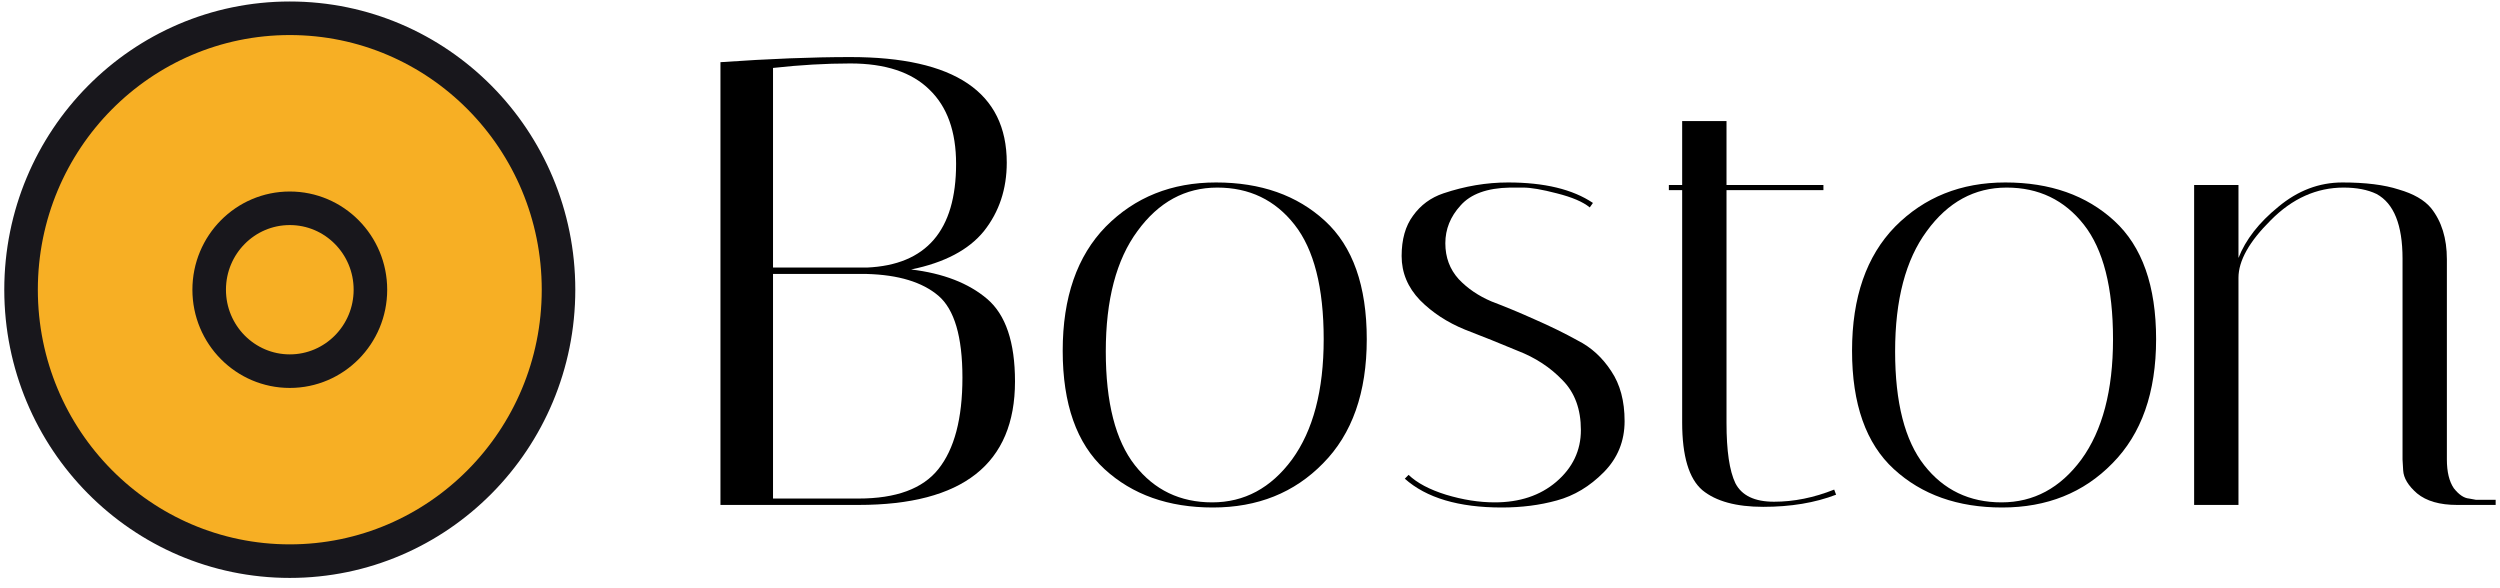
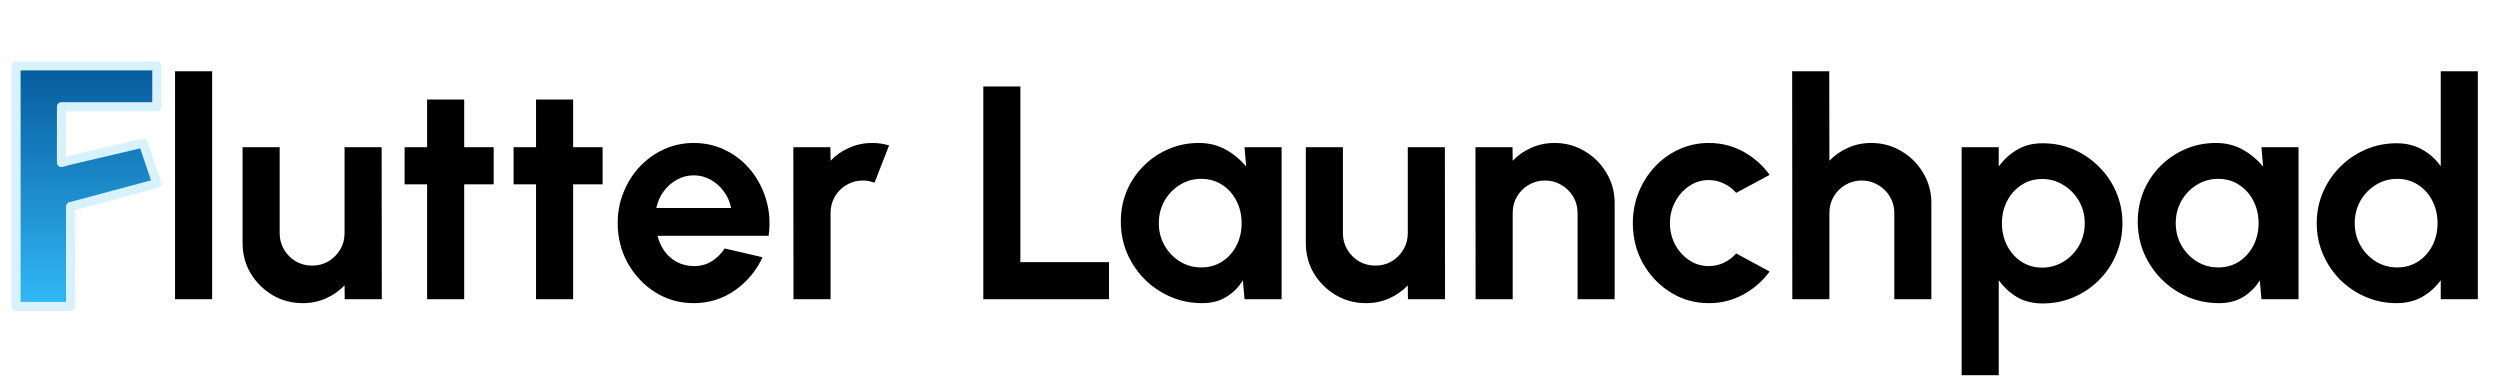
- <svg xmlns="http://www.w3.org/2000/svg" width="149" height="35" viewBox="0 0 149 35" fill="none">
-   <path d="M42.939 3.706C45.858 3.502 48.438 3.401 50.678 3.401C56.895 3.401 60.003 5.498 60.003 9.693C60.003 11.269 59.55 12.629 58.644 13.773C57.738 14.892 56.291 15.654 54.302 16.061C56.215 16.29 57.725 16.874 58.833 17.815C59.94 18.756 60.494 20.395 60.494 22.734C60.494 27.641 57.386 30.094 51.169 30.094H42.939V3.706ZM46.072 29.713H51.169C53.409 29.713 54.995 29.128 55.926 27.959C56.882 26.764 57.361 24.946 57.361 22.505C57.361 20.065 56.882 18.438 55.926 17.624C54.969 16.811 53.547 16.379 51.66 16.328H46.072V29.713ZM50.678 3.782C49.218 3.782 47.683 3.871 46.072 4.049V15.947H51.66C55.209 15.794 56.983 13.735 56.983 9.769C56.983 7.837 56.454 6.362 55.397 5.345C54.34 4.303 52.767 3.782 50.678 3.782Z" fill="black" />
-   <path d="M72.285 30.247C69.642 30.247 67.49 29.484 65.829 27.959C64.168 26.433 63.337 24.082 63.337 20.904C63.337 17.726 64.193 15.26 65.905 13.506C67.641 11.752 69.831 10.875 72.474 10.875C75.142 10.875 77.306 11.637 78.967 13.163C80.629 14.688 81.459 17.04 81.459 20.217C81.459 23.395 80.591 25.861 78.854 27.615C77.142 29.369 74.953 30.247 72.285 30.247ZM72.549 11.18C70.636 11.18 69.051 12.044 67.792 13.773C66.534 15.476 65.905 17.866 65.905 20.942C65.905 23.993 66.484 26.255 67.641 27.73C68.799 29.204 70.334 29.941 72.247 29.941C74.16 29.941 75.746 29.09 77.004 27.387C78.263 25.658 78.892 23.268 78.892 20.217C78.892 17.141 78.313 14.866 77.155 13.392C75.997 11.917 74.462 11.18 72.549 11.18Z" fill="black" />
-   <path d="M94.75 12.362C94.347 12.031 93.693 11.752 92.787 11.523C91.906 11.294 91.239 11.18 90.786 11.18C90.333 11.18 90.068 11.18 89.993 11.18C88.634 11.205 87.652 11.561 87.048 12.248C86.444 12.909 86.142 13.659 86.142 14.497C86.142 15.336 86.406 16.048 86.935 16.633C87.463 17.192 88.118 17.637 88.898 17.968C89.703 18.273 90.559 18.628 91.465 19.035C92.397 19.442 93.252 19.861 94.032 20.294C94.838 20.701 95.505 21.311 96.033 22.124C96.562 22.912 96.826 23.904 96.826 25.099C96.826 26.293 96.411 27.31 95.58 28.149C94.75 28.988 93.819 29.547 92.787 29.827C91.78 30.107 90.685 30.247 89.502 30.247C86.935 30.247 85.009 29.674 83.726 28.53L83.952 28.302C84.456 28.785 85.198 29.179 86.18 29.484C87.186 29.789 88.156 29.941 89.087 29.941C90.572 29.941 91.792 29.535 92.749 28.721C93.73 27.882 94.221 26.853 94.221 25.632C94.221 24.387 93.856 23.395 93.126 22.658C92.397 21.895 91.503 21.311 90.446 20.904C89.414 20.472 88.369 20.052 87.312 19.645C86.255 19.213 85.362 18.628 84.632 17.891C83.902 17.129 83.537 16.252 83.537 15.26C83.537 14.269 83.763 13.468 84.216 12.858C84.67 12.222 85.274 11.777 86.029 11.523C87.312 11.091 88.596 10.875 89.88 10.875C92.044 10.875 93.73 11.281 94.939 12.095L94.75 12.362Z" fill="black" />
-   <path d="M99.464 11.332V11.027H100.257V7.214H102.9V11.027H108.676V11.332H102.9V25.213C102.9 26.865 103.076 28.06 103.428 28.797C103.806 29.535 104.574 29.903 105.731 29.903C106.914 29.903 108.11 29.662 109.318 29.179L109.431 29.484C108.173 29.967 106.726 30.208 105.09 30.208C103.479 30.208 102.271 29.878 101.465 29.217C100.66 28.53 100.257 27.183 100.257 25.175V11.332H99.464Z" fill="black" />
-   <path d="M119.329 30.247C116.687 30.247 114.535 29.484 112.874 27.959C111.212 26.433 110.382 24.082 110.382 20.904C110.382 17.726 111.238 15.26 112.949 13.506C114.686 11.752 116.875 10.875 119.518 10.875C122.186 10.875 124.351 11.637 126.012 13.163C127.673 14.688 128.504 17.04 128.504 20.217C128.504 23.395 127.635 25.861 125.899 27.615C124.187 29.369 121.997 30.247 119.329 30.247ZM119.594 11.18C117.681 11.18 116.095 12.044 114.837 13.773C113.578 15.476 112.949 17.866 112.949 20.942C112.949 23.993 113.528 26.255 114.686 27.73C115.843 29.204 117.379 29.941 119.292 29.941C121.204 29.941 122.79 29.09 124.049 27.387C125.307 25.658 125.936 23.268 125.936 20.217C125.936 17.141 125.357 14.866 124.2 13.392C123.042 11.917 121.507 11.18 119.594 11.18Z" fill="black" />
-   <path d="M146.438 30.094C145.406 30.094 144.613 29.865 144.059 29.408C143.531 28.95 143.254 28.492 143.229 28.035L143.191 27.387V15.413C143.191 13.404 142.675 12.12 141.643 11.561C141.115 11.307 140.46 11.18 139.68 11.18C138.069 11.18 136.622 11.828 135.338 13.125C134.055 14.396 133.413 15.54 133.413 16.557V30.094H130.77V11.027H133.413V15.374C133.841 14.281 134.634 13.264 135.791 12.324C136.949 11.358 138.22 10.875 139.605 10.875C140.989 10.875 142.109 11.015 142.965 11.294C143.846 11.549 144.487 11.917 144.89 12.4C145.519 13.188 145.834 14.205 145.834 15.451V27.387C145.834 28.124 145.972 28.696 146.249 29.102C146.551 29.484 146.853 29.687 147.155 29.713L147.571 29.789H148.741V30.094H146.438Z" fill="black" />
-   <path d="M17.272 33.444C26.117 33.444 33.288 26.201 33.288 17.267C33.288 8.332 26.117 1.089 17.272 1.089C8.426 1.089 1.255 8.332 1.255 17.267C1.255 26.201 8.426 33.444 17.272 33.444Z" fill="#F7AF24" stroke="#18171C" stroke-width="2" stroke-linecap="round" stroke-linejoin="round" />
-   <path d="M17.272 22.121C19.925 22.121 22.077 19.948 22.077 17.267C22.077 14.587 19.925 12.414 17.272 12.414C14.618 12.414 12.467 14.587 12.467 17.267C12.467 19.948 14.618 22.121 17.272 22.121Z" fill="#F7AF24" stroke="#18171C" stroke-width="2" stroke-linecap="round" stroke-linejoin="round" />
+ <svg xmlns="http://www.w3.org/2000/svg" width="188" height="29" viewBox="0 0 188 29" fill="none">
+   <path d="M1.208 4.952V23.047H5.305V15.536L11.792 13.798L10.768 10.756L5.305 12.037L4.622 12.22V8.025H11.792V4.952H1.208Z" fill="url(#paint0_linear_627_1059)" stroke="#D7F1FD" stroke-width="0.683" stroke-linejoin="round" />
+   <path d="M13.163 22.5V5.357H15.952V22.5H13.163ZM18.242 18.271V11.071H21.031V17.54C21.031 17.989 21.141 18.401 21.362 18.774C21.583 19.14 21.876 19.433 22.242 19.654C22.615 19.868 23.023 19.974 23.465 19.974C23.922 19.974 24.333 19.868 24.699 19.654C25.065 19.433 25.358 19.14 25.579 18.774C25.8 18.401 25.911 17.989 25.911 17.54V11.071H28.699L28.711 22.5H25.922L25.911 21.46C25.514 21.871 25.046 22.199 24.505 22.443C23.964 22.679 23.385 22.797 22.768 22.797C21.937 22.797 21.179 22.595 20.493 22.191C19.808 21.78 19.259 21.235 18.848 20.557C18.444 19.871 18.242 19.11 18.242 18.271ZM37.124 13.86H34.907V22.5H32.118V13.86H30.427V11.071H32.118V7.483H34.907V11.071H37.124V13.86ZM45.316 13.86H43.099V22.5H40.31V13.86H38.619V11.071H40.31V7.483H43.099V11.071H45.316V13.86ZM52.165 22.797C51.114 22.797 50.154 22.527 49.285 21.986C48.424 21.445 47.735 20.717 47.217 19.803C46.706 18.889 46.451 17.879 46.451 16.774C46.451 15.944 46.599 15.167 46.897 14.443C47.194 13.711 47.601 13.071 48.12 12.523C48.645 11.967 49.255 11.532 49.948 11.22C50.641 10.908 51.38 10.751 52.165 10.751C53.057 10.751 53.872 10.942 54.611 11.323C55.358 11.696 55.99 12.21 56.508 12.866C57.026 13.521 57.403 14.268 57.639 15.106C57.876 15.944 57.929 16.82 57.8 17.734H49.445C49.552 18.161 49.727 18.546 49.971 18.889C50.215 19.224 50.523 19.494 50.897 19.7C51.27 19.898 51.693 20.001 52.165 20.009C52.653 20.016 53.095 19.902 53.491 19.666C53.895 19.422 54.23 19.094 54.497 18.683L57.342 19.346C56.878 20.359 56.184 21.189 55.262 21.837C54.34 22.477 53.308 22.797 52.165 22.797ZM49.354 15.643H54.977C54.893 15.186 54.714 14.774 54.44 14.409C54.173 14.035 53.841 13.738 53.445 13.517C53.049 13.296 52.622 13.186 52.165 13.186C51.708 13.186 51.285 13.296 50.897 13.517C50.508 13.73 50.177 14.024 49.902 14.397C49.636 14.763 49.453 15.178 49.354 15.643ZM59.67 22.5L59.659 11.071H62.447L62.459 12.089C62.847 11.677 63.312 11.353 63.853 11.117C64.394 10.873 64.977 10.751 65.602 10.751C66.021 10.751 66.44 10.812 66.859 10.934L65.762 13.746C65.472 13.631 65.183 13.574 64.893 13.574C64.444 13.574 64.032 13.685 63.659 13.906C63.293 14.119 63 14.412 62.779 14.786C62.566 15.151 62.459 15.559 62.459 16.009V22.5H59.67ZM73.945 22.5V6.5H76.733V19.711H83.396V22.5H73.945ZM93.589 11.071H96.377V22.5H93.589L93.463 21.083C93.15 21.593 92.735 22.009 92.217 22.329C91.707 22.641 91.101 22.797 90.4 22.797C89.554 22.797 88.762 22.637 88.023 22.317C87.284 21.997 86.632 21.555 86.069 20.991C85.512 20.428 85.074 19.776 84.754 19.037C84.442 18.298 84.286 17.506 84.286 16.66C84.286 15.845 84.434 15.079 84.731 14.363C85.036 13.647 85.459 13.018 86 12.477C86.541 11.936 87.166 11.513 87.874 11.209C88.583 10.904 89.345 10.751 90.16 10.751C90.914 10.751 91.589 10.919 92.183 11.254C92.785 11.589 93.295 12.016 93.714 12.534L93.589 11.071ZM90.332 20.111C90.926 20.111 91.451 19.963 91.909 19.666C92.366 19.369 92.724 18.969 92.983 18.466C93.242 17.955 93.371 17.395 93.371 16.786C93.371 16.169 93.242 15.609 92.983 15.106C92.724 14.595 92.362 14.191 91.897 13.894C91.44 13.597 90.918 13.449 90.332 13.449C89.745 13.449 89.208 13.601 88.72 13.906C88.24 14.203 87.855 14.603 87.566 15.106C87.284 15.609 87.143 16.169 87.143 16.786C87.143 17.403 87.288 17.963 87.577 18.466C87.867 18.969 88.251 19.369 88.731 19.666C89.219 19.963 89.752 20.111 90.332 20.111ZM98.197 18.271V11.071H100.986V17.54C100.986 17.989 101.096 18.401 101.317 18.774C101.538 19.14 101.832 19.433 102.197 19.654C102.571 19.868 102.978 19.974 103.42 19.974C103.877 19.974 104.289 19.868 104.654 19.654C105.02 19.433 105.314 19.14 105.534 18.774C105.755 18.401 105.866 17.989 105.866 17.54V11.071H108.654L108.666 22.5H105.877L105.866 21.46C105.47 21.871 105.001 22.199 104.46 22.443C103.919 22.679 103.34 22.797 102.723 22.797C101.893 22.797 101.134 22.595 100.449 22.191C99.763 21.78 99.215 21.235 98.803 20.557C98.399 19.871 98.197 19.11 98.197 18.271ZM121.422 15.277V22.5H118.634V16.009C118.634 15.559 118.523 15.151 118.302 14.786C118.081 14.412 117.784 14.119 117.411 13.906C117.045 13.685 116.637 13.574 116.188 13.574C115.738 13.574 115.327 13.685 114.954 13.906C114.588 14.119 114.295 14.412 114.074 14.786C113.86 15.151 113.754 15.559 113.754 16.009V22.5H110.965L110.954 11.071H113.742L113.754 12.089C114.142 11.677 114.607 11.353 115.148 11.117C115.689 10.873 116.272 10.751 116.896 10.751C117.727 10.751 118.485 10.957 119.171 11.369C119.856 11.772 120.401 12.317 120.805 13.003C121.216 13.681 121.422 14.439 121.422 15.277ZM130.562 19.06L133.076 20.42C132.55 21.136 131.891 21.711 131.099 22.146C130.306 22.58 129.442 22.797 128.504 22.797C127.453 22.797 126.493 22.527 125.624 21.986C124.764 21.445 124.074 20.721 123.556 19.814C123.045 18.9 122.79 17.89 122.79 16.786C122.79 15.948 122.939 15.167 123.236 14.443C123.533 13.711 123.941 13.071 124.459 12.523C124.984 11.967 125.594 11.532 126.287 11.22C126.981 10.908 127.72 10.751 128.504 10.751C129.442 10.751 130.306 10.969 131.099 11.403C131.891 11.837 132.55 12.42 133.076 13.151L130.562 14.5C130.295 14.195 129.979 13.959 129.613 13.791C129.255 13.624 128.885 13.54 128.504 13.54C127.956 13.54 127.461 13.692 127.019 13.997C126.577 14.294 126.226 14.691 125.967 15.186C125.708 15.673 125.579 16.207 125.579 16.786C125.579 17.357 125.708 17.89 125.967 18.386C126.226 18.873 126.577 19.266 127.019 19.563C127.461 19.86 127.956 20.009 128.504 20.009C128.901 20.009 129.278 19.925 129.636 19.757C129.994 19.582 130.303 19.349 130.562 19.06ZM145.239 15.277V22.5H142.451V16.009C142.451 15.559 142.34 15.151 142.119 14.786C141.898 14.412 141.601 14.119 141.228 13.906C140.862 13.685 140.454 13.574 140.005 13.574C139.555 13.574 139.144 13.685 138.771 13.906C138.405 14.119 138.112 14.412 137.891 14.786C137.677 15.151 137.571 15.559 137.571 16.009V22.5H134.782L134.771 5.357H137.559L137.571 12.089C137.959 11.677 138.424 11.353 138.965 11.117C139.506 10.873 140.089 10.751 140.713 10.751C141.544 10.751 142.302 10.957 142.988 11.369C143.673 11.772 144.218 12.317 144.622 13.003C145.033 13.681 145.239 14.439 145.239 15.277ZM150.305 28.214H147.516V11.071H150.305V12.523C150.678 12.005 151.135 11.586 151.676 11.266C152.225 10.938 152.865 10.774 153.596 10.774C154.434 10.774 155.215 10.931 155.939 11.243C156.663 11.555 157.299 11.989 157.848 12.546C158.404 13.094 158.834 13.73 159.139 14.454C159.451 15.178 159.608 15.955 159.608 16.786C159.608 17.616 159.451 18.397 159.139 19.129C158.834 19.86 158.404 20.504 157.848 21.06C157.299 21.609 156.663 22.039 155.939 22.351C155.215 22.664 154.434 22.82 153.596 22.82C152.865 22.82 152.225 22.66 151.676 22.34C151.135 22.012 150.678 21.59 150.305 21.071V28.214ZM153.562 13.46C152.983 13.46 152.465 13.612 152.008 13.917C151.55 14.214 151.192 14.614 150.933 15.117C150.674 15.62 150.545 16.176 150.545 16.786C150.545 17.395 150.674 17.955 150.933 18.466C151.192 18.969 151.55 19.372 152.008 19.677C152.465 19.974 152.983 20.123 153.562 20.123C154.148 20.123 154.686 19.974 155.173 19.677C155.661 19.38 156.049 18.98 156.339 18.477C156.628 17.967 156.773 17.403 156.773 16.786C156.773 16.176 156.628 15.62 156.339 15.117C156.049 14.614 155.661 14.214 155.173 13.917C154.693 13.612 154.156 13.46 153.562 13.46ZM170.062 11.071H172.85V22.5H170.062L169.936 21.083C169.624 21.593 169.208 22.009 168.69 22.329C168.18 22.641 167.574 22.797 166.873 22.797C166.028 22.797 165.235 22.637 164.496 22.317C163.757 21.997 163.106 21.555 162.542 20.991C161.986 20.428 161.548 19.776 161.228 19.037C160.915 18.298 160.759 17.506 160.759 16.66C160.759 15.845 160.908 15.079 161.205 14.363C161.509 13.647 161.932 13.018 162.473 12.477C163.014 11.936 163.639 11.513 164.348 11.209C165.056 10.904 165.818 10.751 166.633 10.751C167.388 10.751 168.062 10.919 168.656 11.254C169.258 11.589 169.768 12.016 170.188 12.534L170.062 11.071ZM166.805 20.111C167.399 20.111 167.925 19.963 168.382 19.666C168.839 19.369 169.197 18.969 169.456 18.466C169.715 17.955 169.845 17.395 169.845 16.786C169.845 16.169 169.715 15.609 169.456 15.106C169.197 14.595 168.835 14.191 168.37 13.894C167.913 13.597 167.391 13.449 166.805 13.449C166.218 13.449 165.681 13.601 165.193 13.906C164.713 14.203 164.328 14.603 164.039 15.106C163.757 15.609 163.616 16.169 163.616 16.786C163.616 17.403 163.761 17.963 164.05 18.466C164.34 18.969 164.725 19.369 165.205 19.666C165.692 19.963 166.226 20.111 166.805 20.111ZM183.544 5.357H186.333V22.5H183.544V21.071C183.179 21.582 182.718 21.997 182.162 22.317C181.605 22.637 180.962 22.797 180.23 22.797C179.4 22.797 178.623 22.641 177.899 22.329C177.175 22.016 176.535 21.586 175.979 21.037C175.43 20.481 175 19.841 174.687 19.117C174.375 18.393 174.219 17.616 174.219 16.786C174.219 15.955 174.375 15.178 174.687 14.454C175 13.73 175.43 13.094 175.979 12.546C176.535 11.989 177.175 11.555 177.899 11.243C178.623 10.931 179.4 10.774 180.23 10.774C180.962 10.774 181.605 10.934 182.162 11.254C182.718 11.567 183.179 11.982 183.544 12.5V5.357ZM180.264 20.111C180.859 20.111 181.384 19.963 181.842 19.666C182.299 19.369 182.657 18.969 182.916 18.466C183.175 17.955 183.304 17.395 183.304 16.786C183.304 16.169 183.175 15.609 182.916 15.106C182.657 14.595 182.295 14.191 181.83 13.894C181.373 13.597 180.851 13.449 180.264 13.449C179.678 13.449 179.141 13.601 178.653 13.906C178.173 14.203 177.788 14.603 177.499 15.106C177.217 15.609 177.076 16.169 177.076 16.786C177.076 17.403 177.221 17.963 177.51 18.466C177.8 18.969 178.184 19.369 178.664 19.666C179.152 19.963 179.685 20.111 180.264 20.111Z" fill="black" />
+   <defs>
+     <linearGradient id="paint0_linear_627_1059" x1="4.11" y1="4.952" x2="4.11" y2="23.047" gradientUnits="userSpaceOnUse">
+       <stop stop-color="#065B9D" />
+       <stop offset="1" stop-color="#32B9F6" />
+     </linearGradient>
+   </defs>
</svg>
